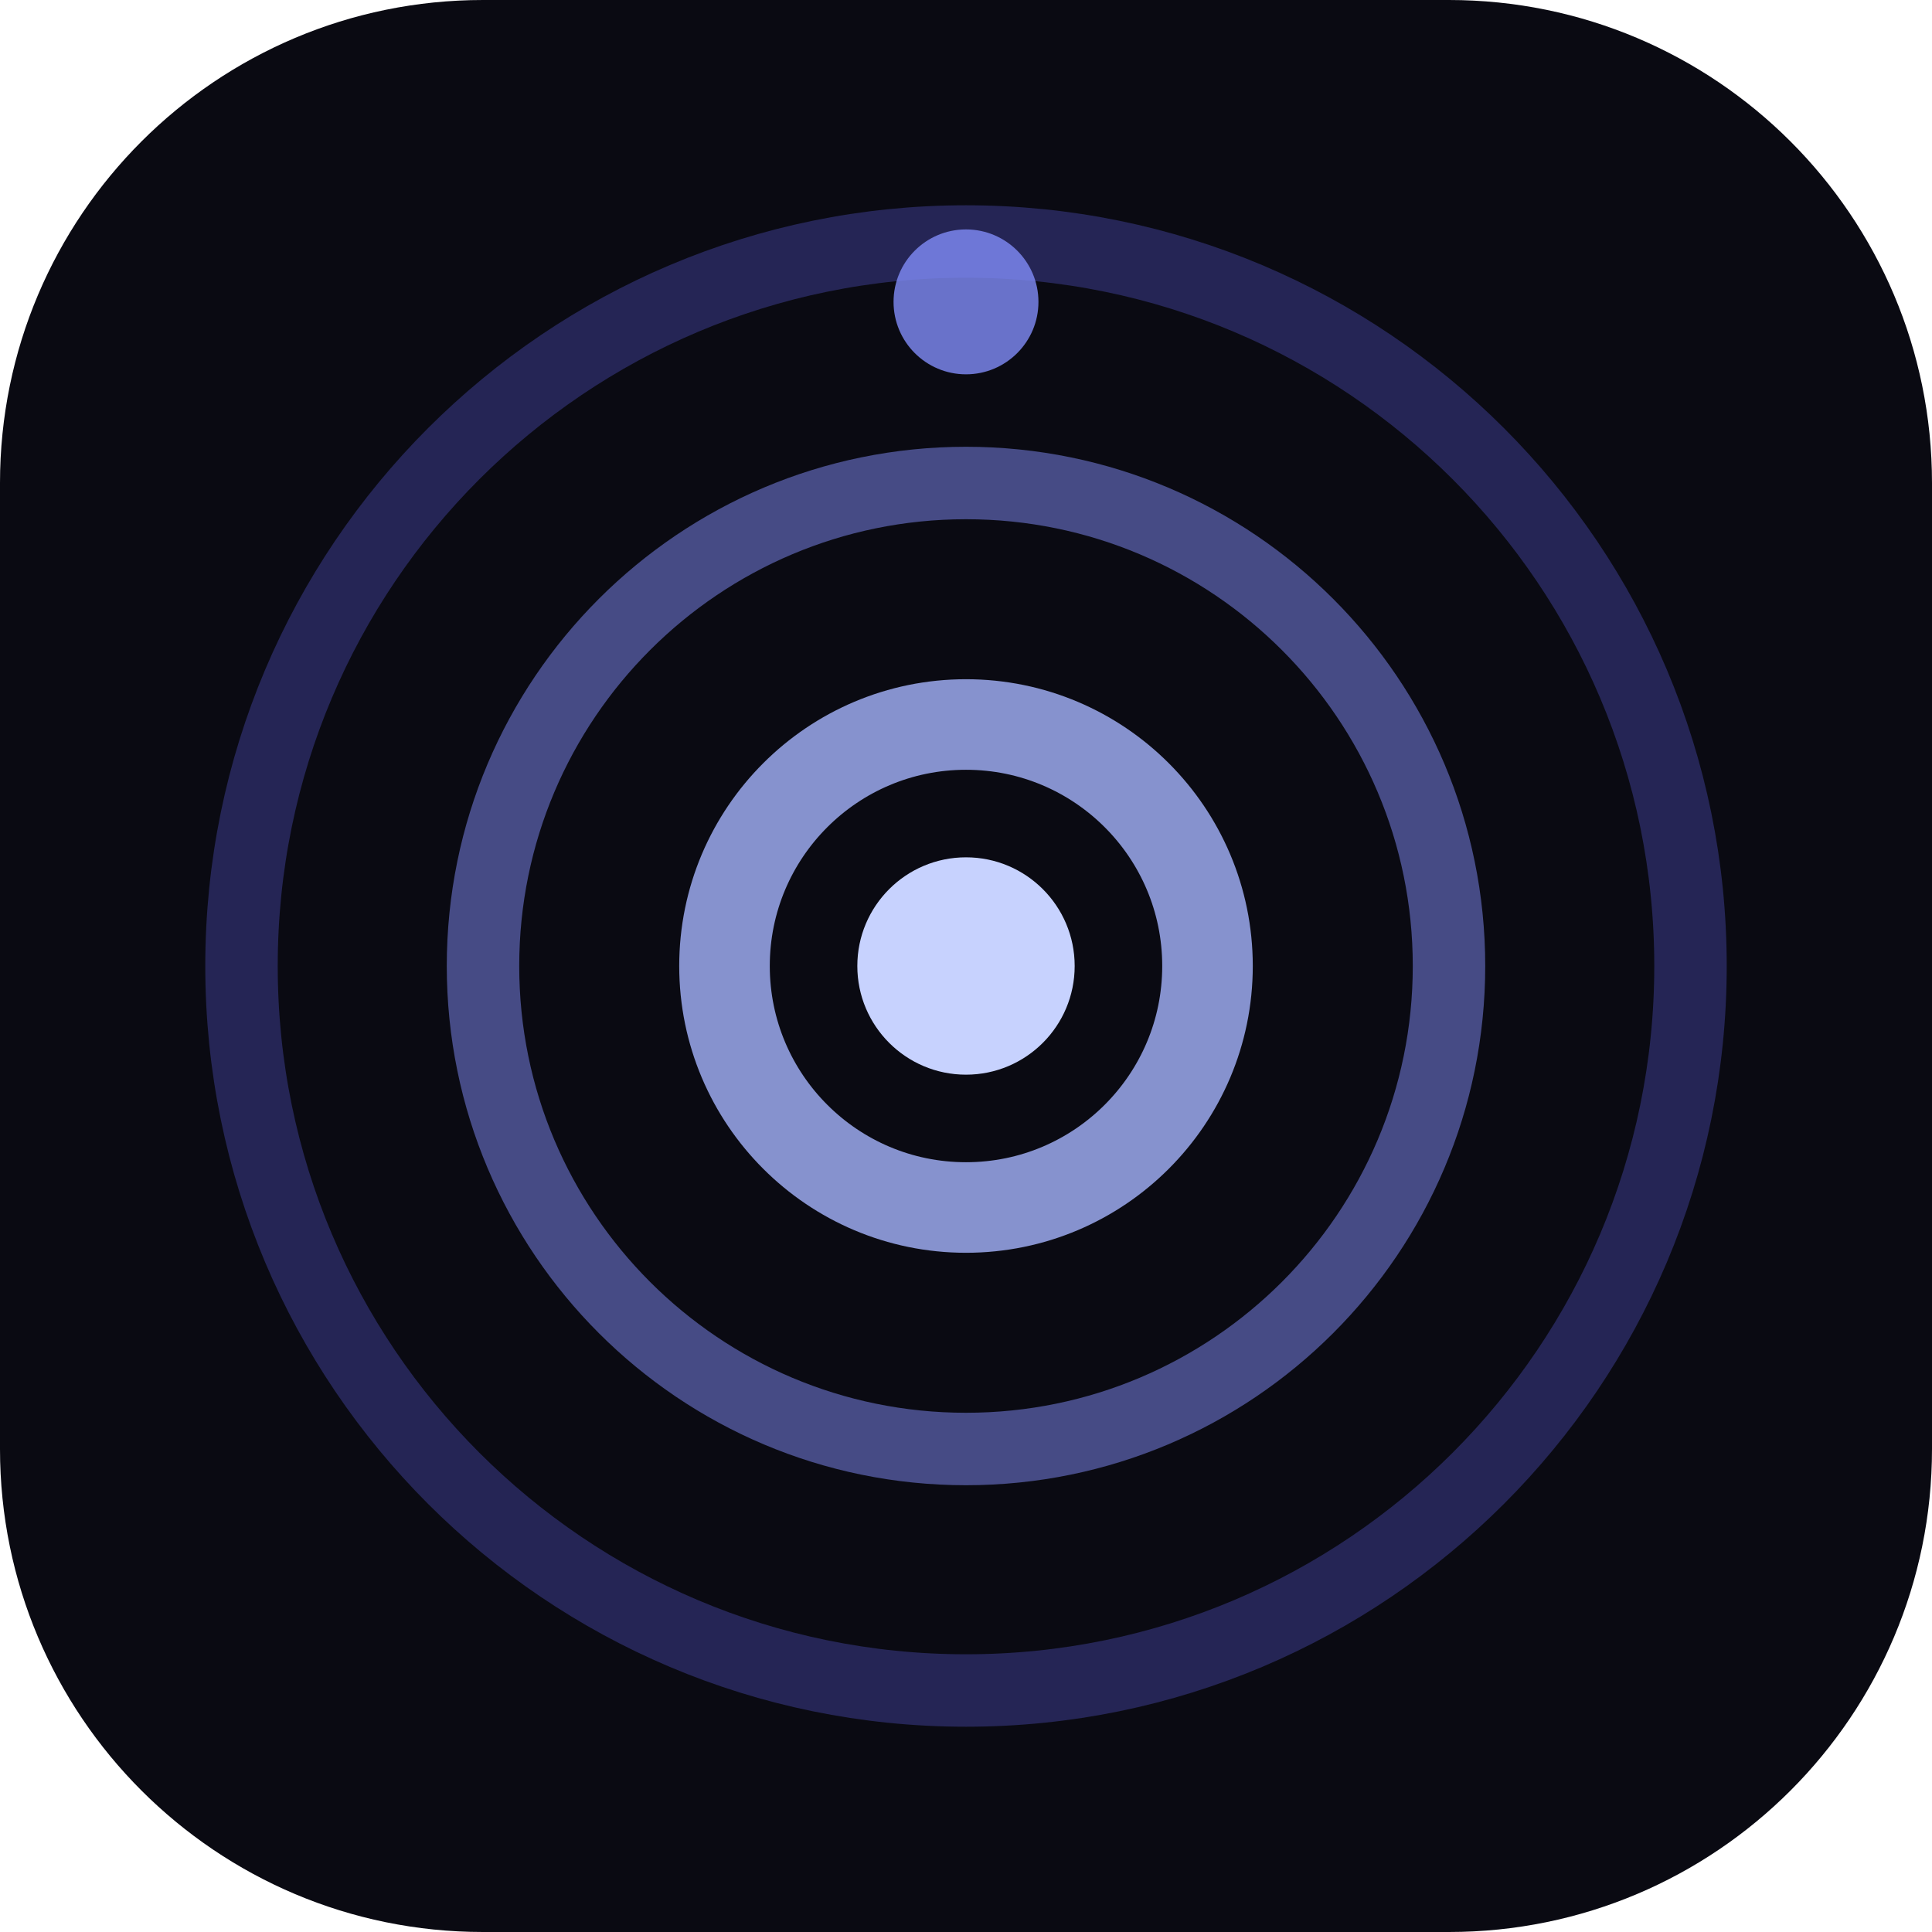
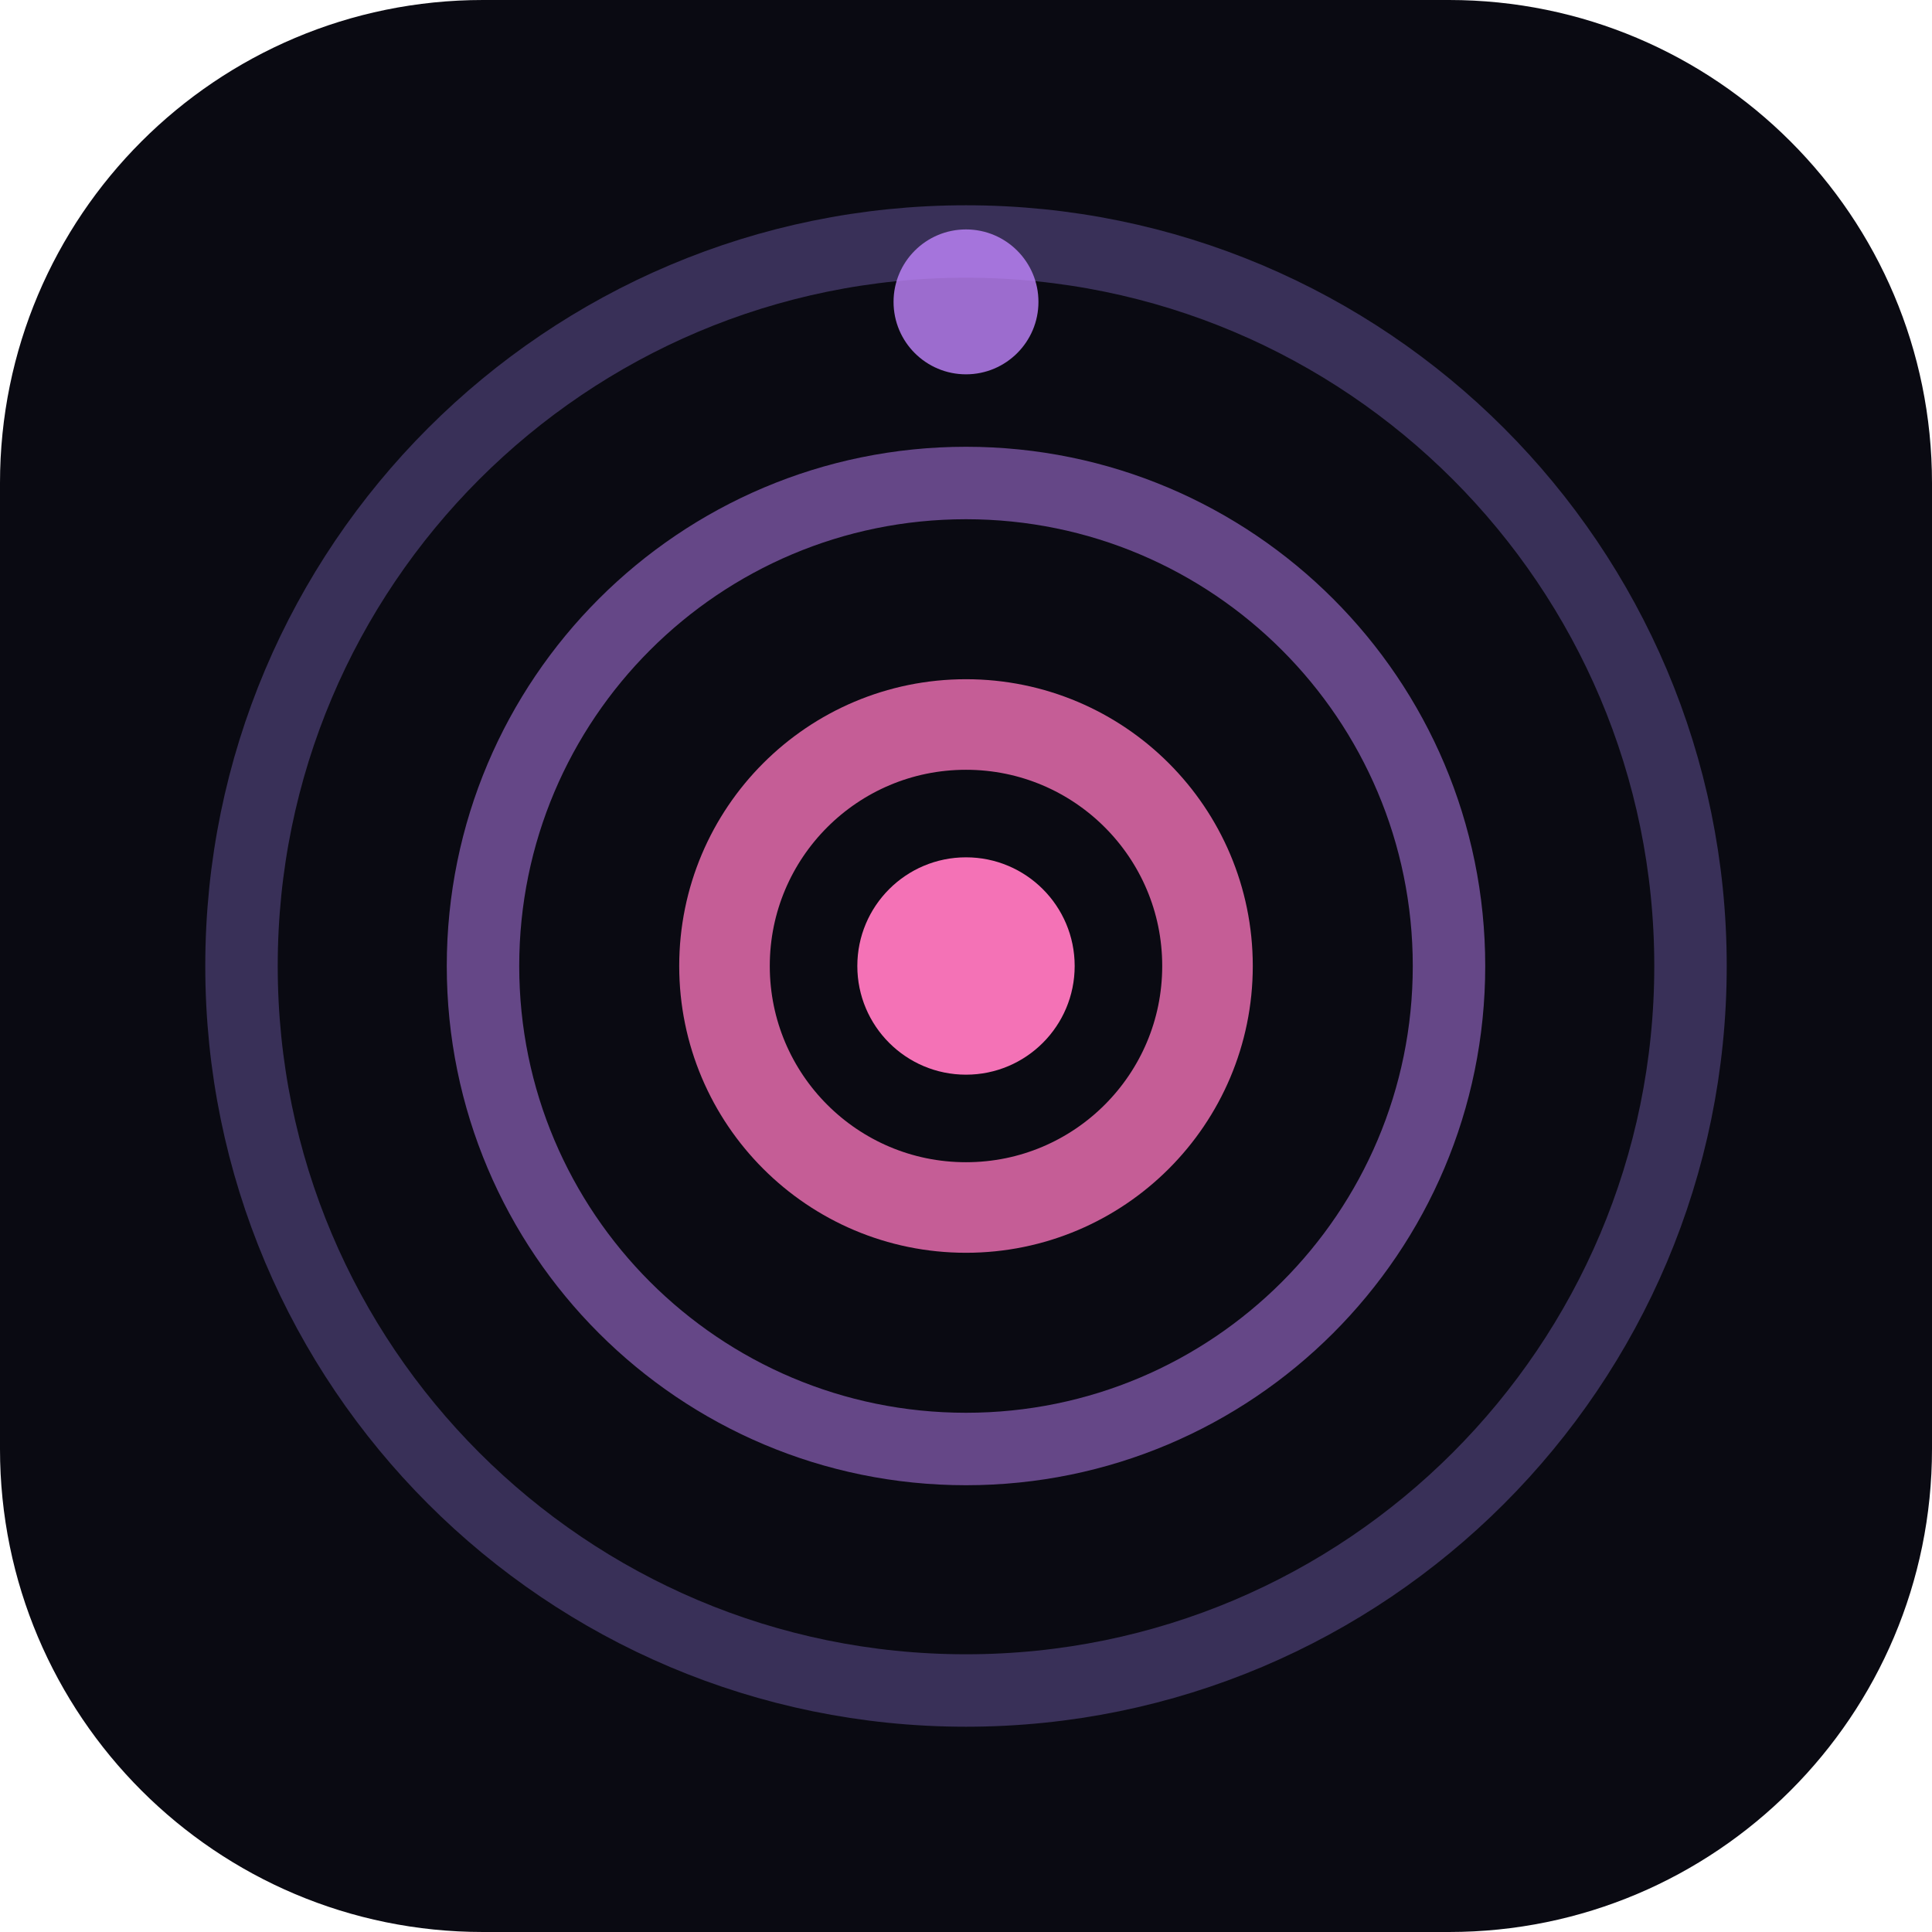
<svg xmlns="http://www.w3.org/2000/svg" viewBox="0 0 32 32" width="32" height="32">
  <rect width="32" height="32" rx="8" fill="#0A0A12" />
-   <circle cx="16" cy="16" r="12" stroke="#6366F1" stroke-width="1.2" fill="none" opacity="0.3" />
-   <circle cx="16" cy="16" r="8" stroke="#818CF8" stroke-width="1.2" fill="none" opacity="0.5" />
-   <circle cx="16" cy="16" r="4" stroke="#A5B4FC" stroke-width="1.5" fill="none" opacity="0.8" />
-   <circle cx="16" cy="16" r="1.8" fill="#C7D2FE" />
-   <circle cx="16" cy="5" r="1.2" fill="#818CF8" opacity="0.8" />
+   <circle cx="16" cy="16" r="12" stroke="#A78BFA" stroke-width="1.2" fill="none" opacity="0.3" />
+   <circle cx="16" cy="16" r="8" stroke="#C084FC" stroke-width="1.2" fill="none" opacity="0.5" />
+   <circle cx="16" cy="16" r="4" stroke="#F472B6" stroke-width="1.5" fill="none" opacity="0.8" />
+   <circle cx="16" cy="16" r="1.8" fill="#F472B6" />
+   <circle cx="16" cy="5" r="1.2" fill="#C084FC" opacity="0.8" />
</svg>
